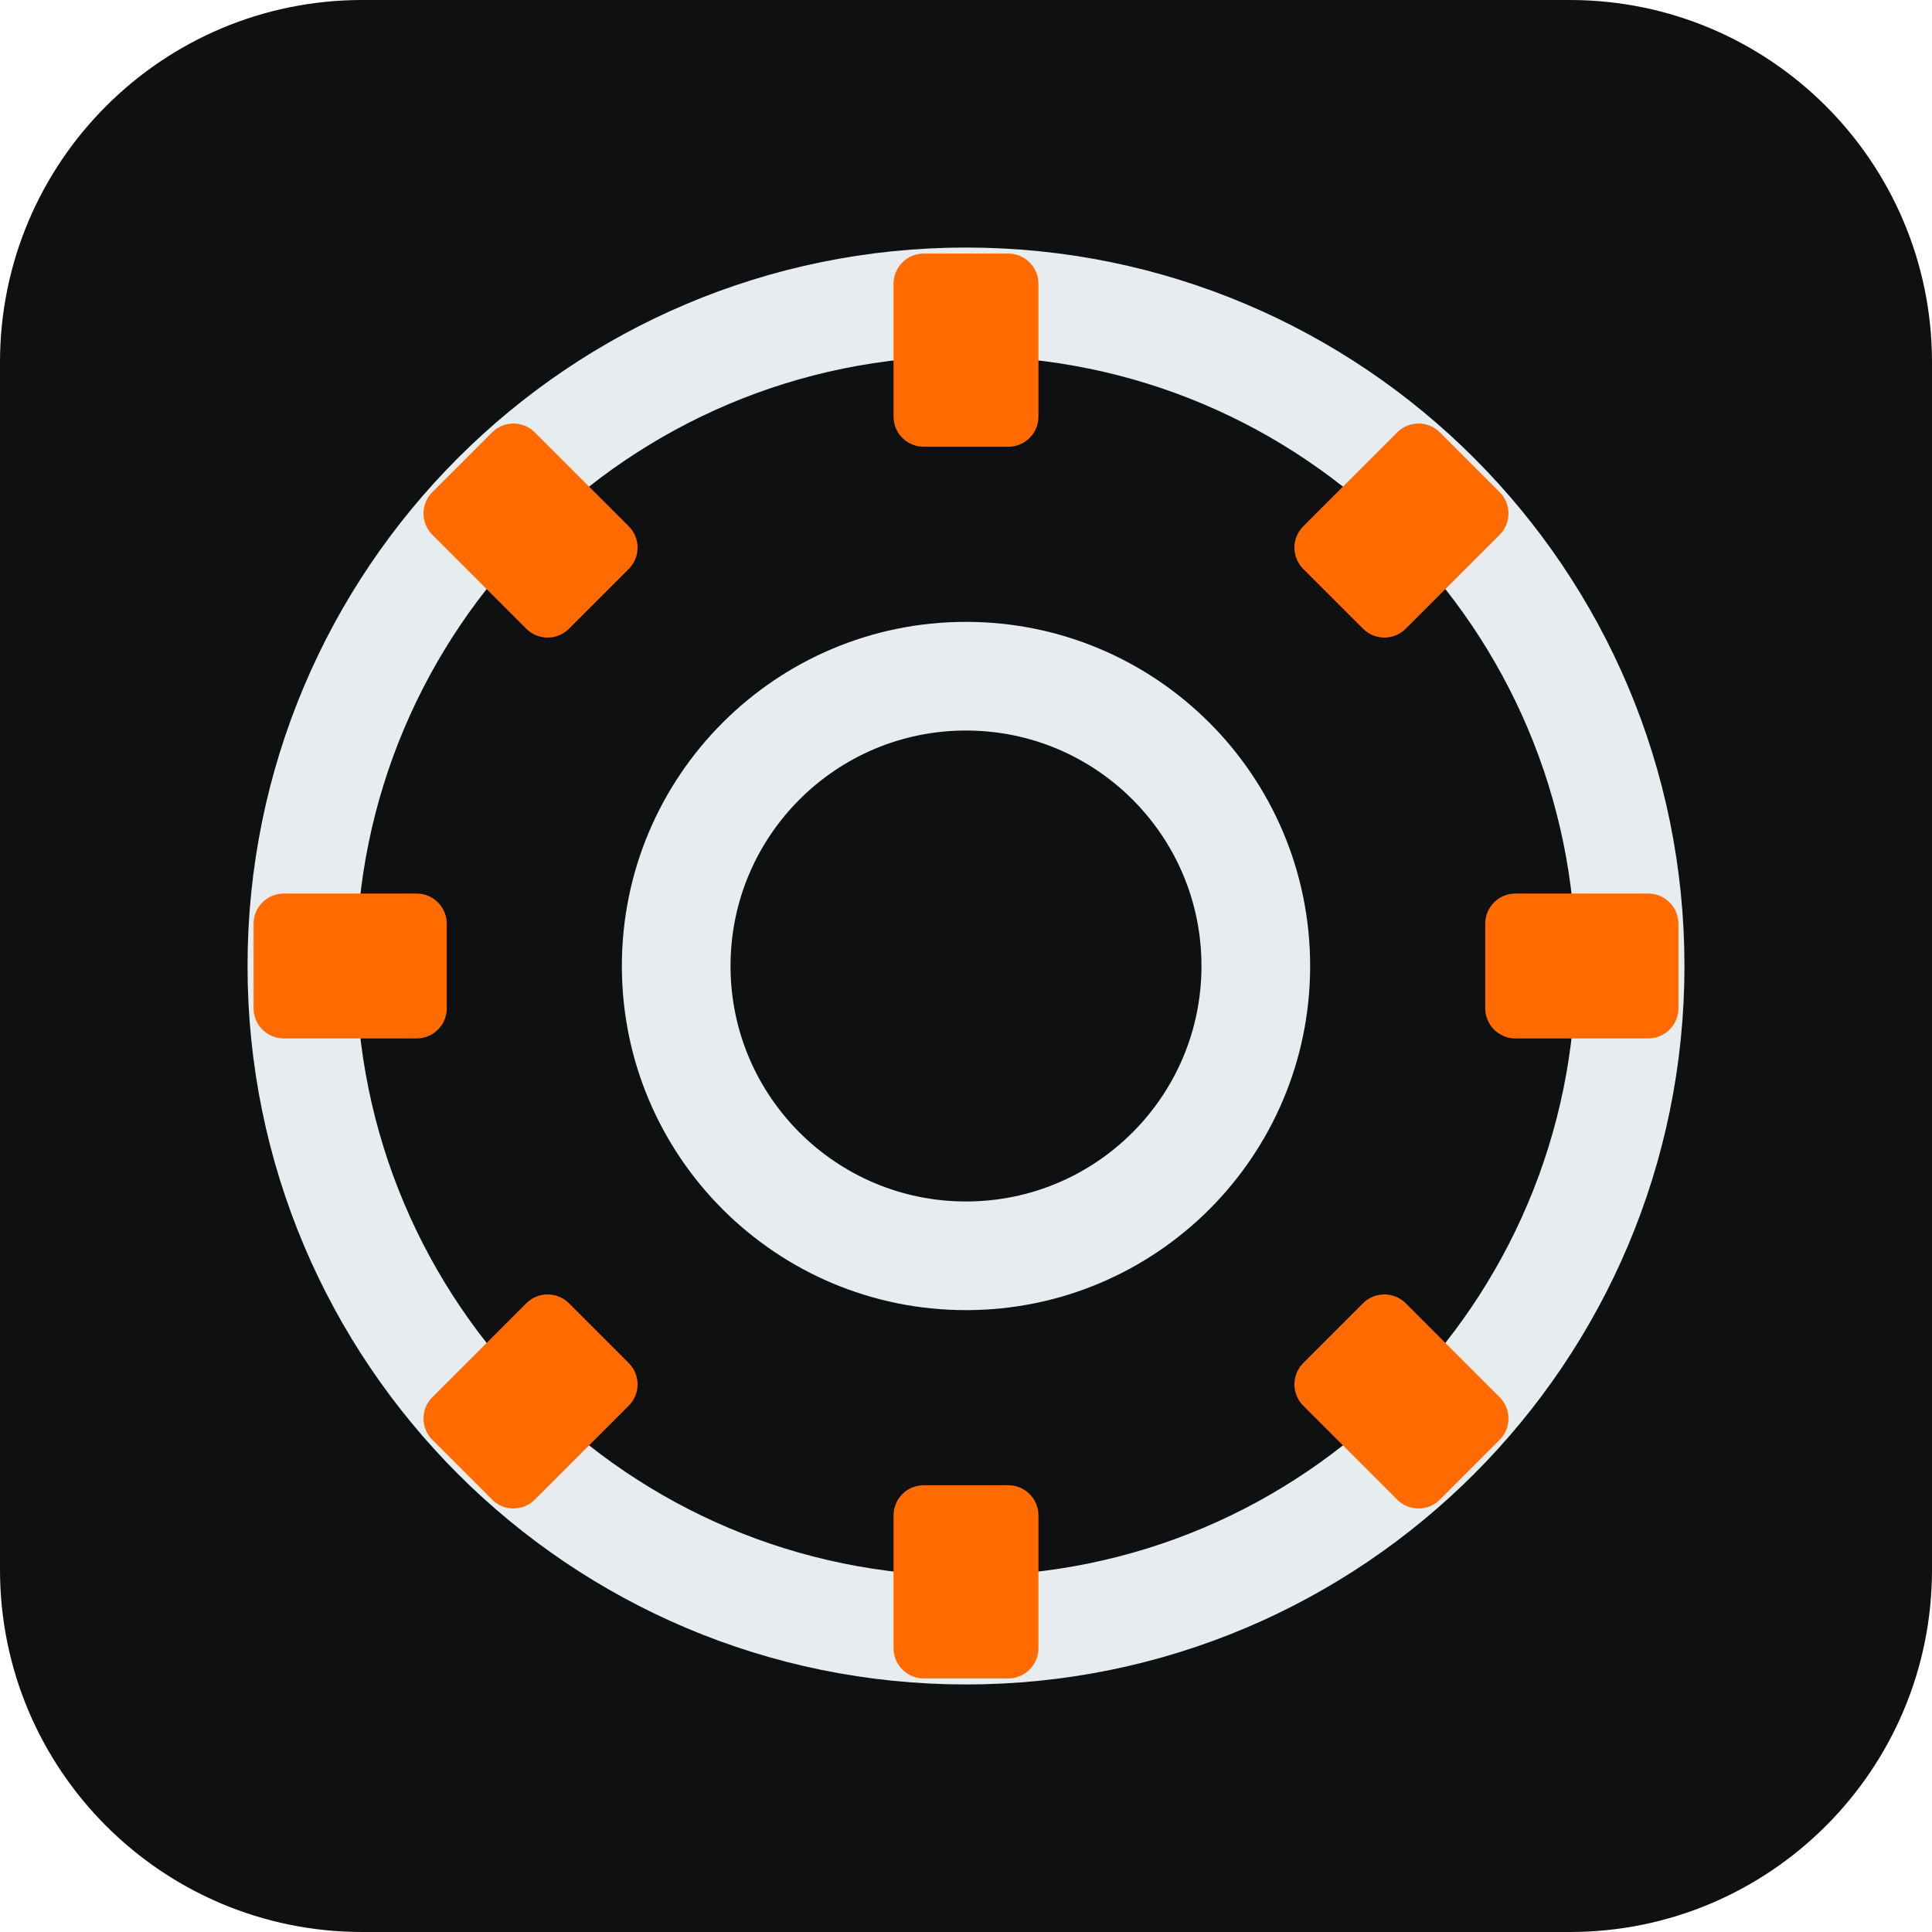
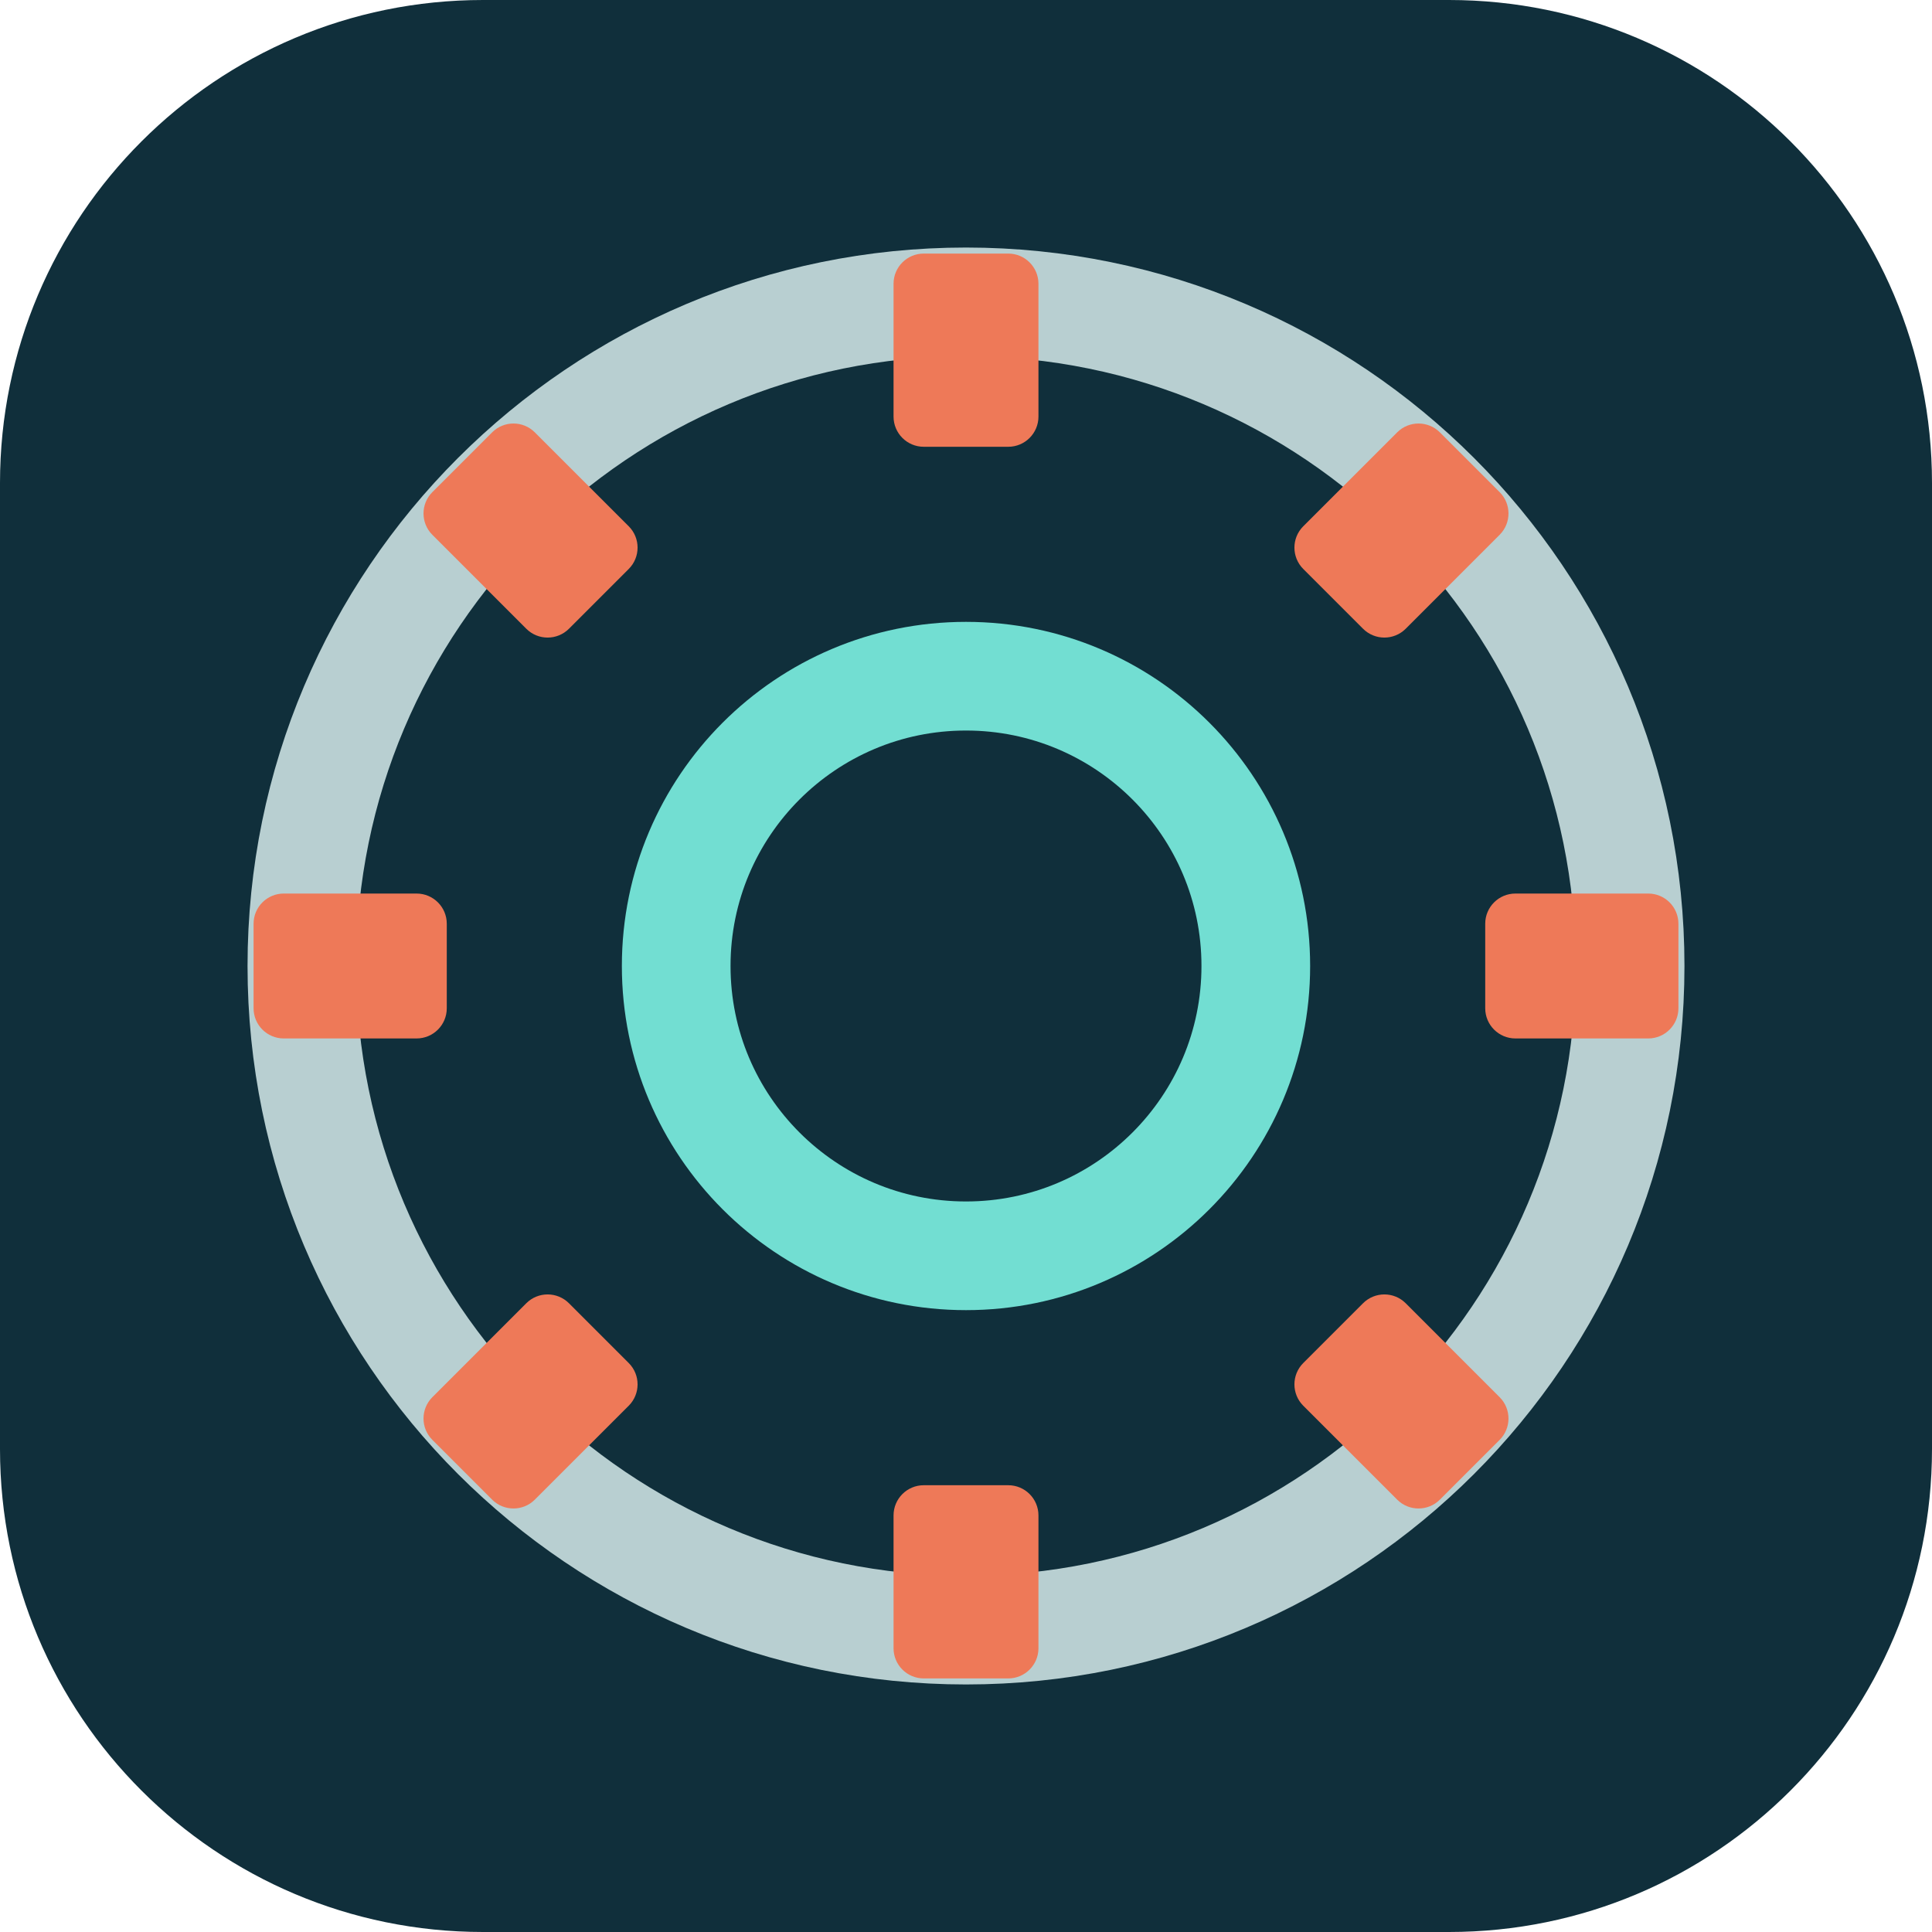
<svg xmlns="http://www.w3.org/2000/svg" viewBox="0 0 32 32" width="32" height="32">
-   <rect width="32" height="32" rx="6" fill="#0E1012" />
-   <circle cx="16" cy="16" r="11" stroke="#E7ECEF" stroke-width="1.8" fill="none" />
-   <circle cx="16" cy="16" r="4.8" stroke="#E7ECEF" stroke-width="1.8" fill="none" />
-   <g fill="#FF6B00">
+   <rect width="32" height="32" rx="8" fill="#102F3B" />
+   <circle cx="16" cy="16" r="11" stroke="#B8CFD1" stroke-width="1.8" fill="none" />
+   <circle cx="16" cy="16" r="4.8" stroke="#72DED2" stroke-width="1.8" fill="none" />
+   <g fill="#EE7958">
    <rect x="14.8" y="4.2" width="2.4" height="3.2" rx="0.5" />
    <rect x="14.8" y="4.2" width="2.4" height="3.2" rx="0.5" transform="rotate(45 16 16)" />
    <rect x="14.8" y="4.2" width="2.4" height="3.2" rx="0.5" transform="rotate(90 16 16)" />
    <rect x="14.8" y="4.2" width="2.4" height="3.2" rx="0.5" transform="rotate(135 16 16)" />
    <rect x="14.8" y="4.2" width="2.4" height="3.2" rx="0.5" transform="rotate(180 16 16)" />
    <rect x="14.8" y="4.2" width="2.4" height="3.2" rx="0.5" transform="rotate(225 16 16)" />
    <rect x="14.8" y="4.2" width="2.4" height="3.2" rx="0.5" transform="rotate(270 16 16)" />
    <rect x="14.8" y="4.2" width="2.4" height="3.2" rx="0.5" transform="rotate(315 16 16)" />
  </g>
</svg>
